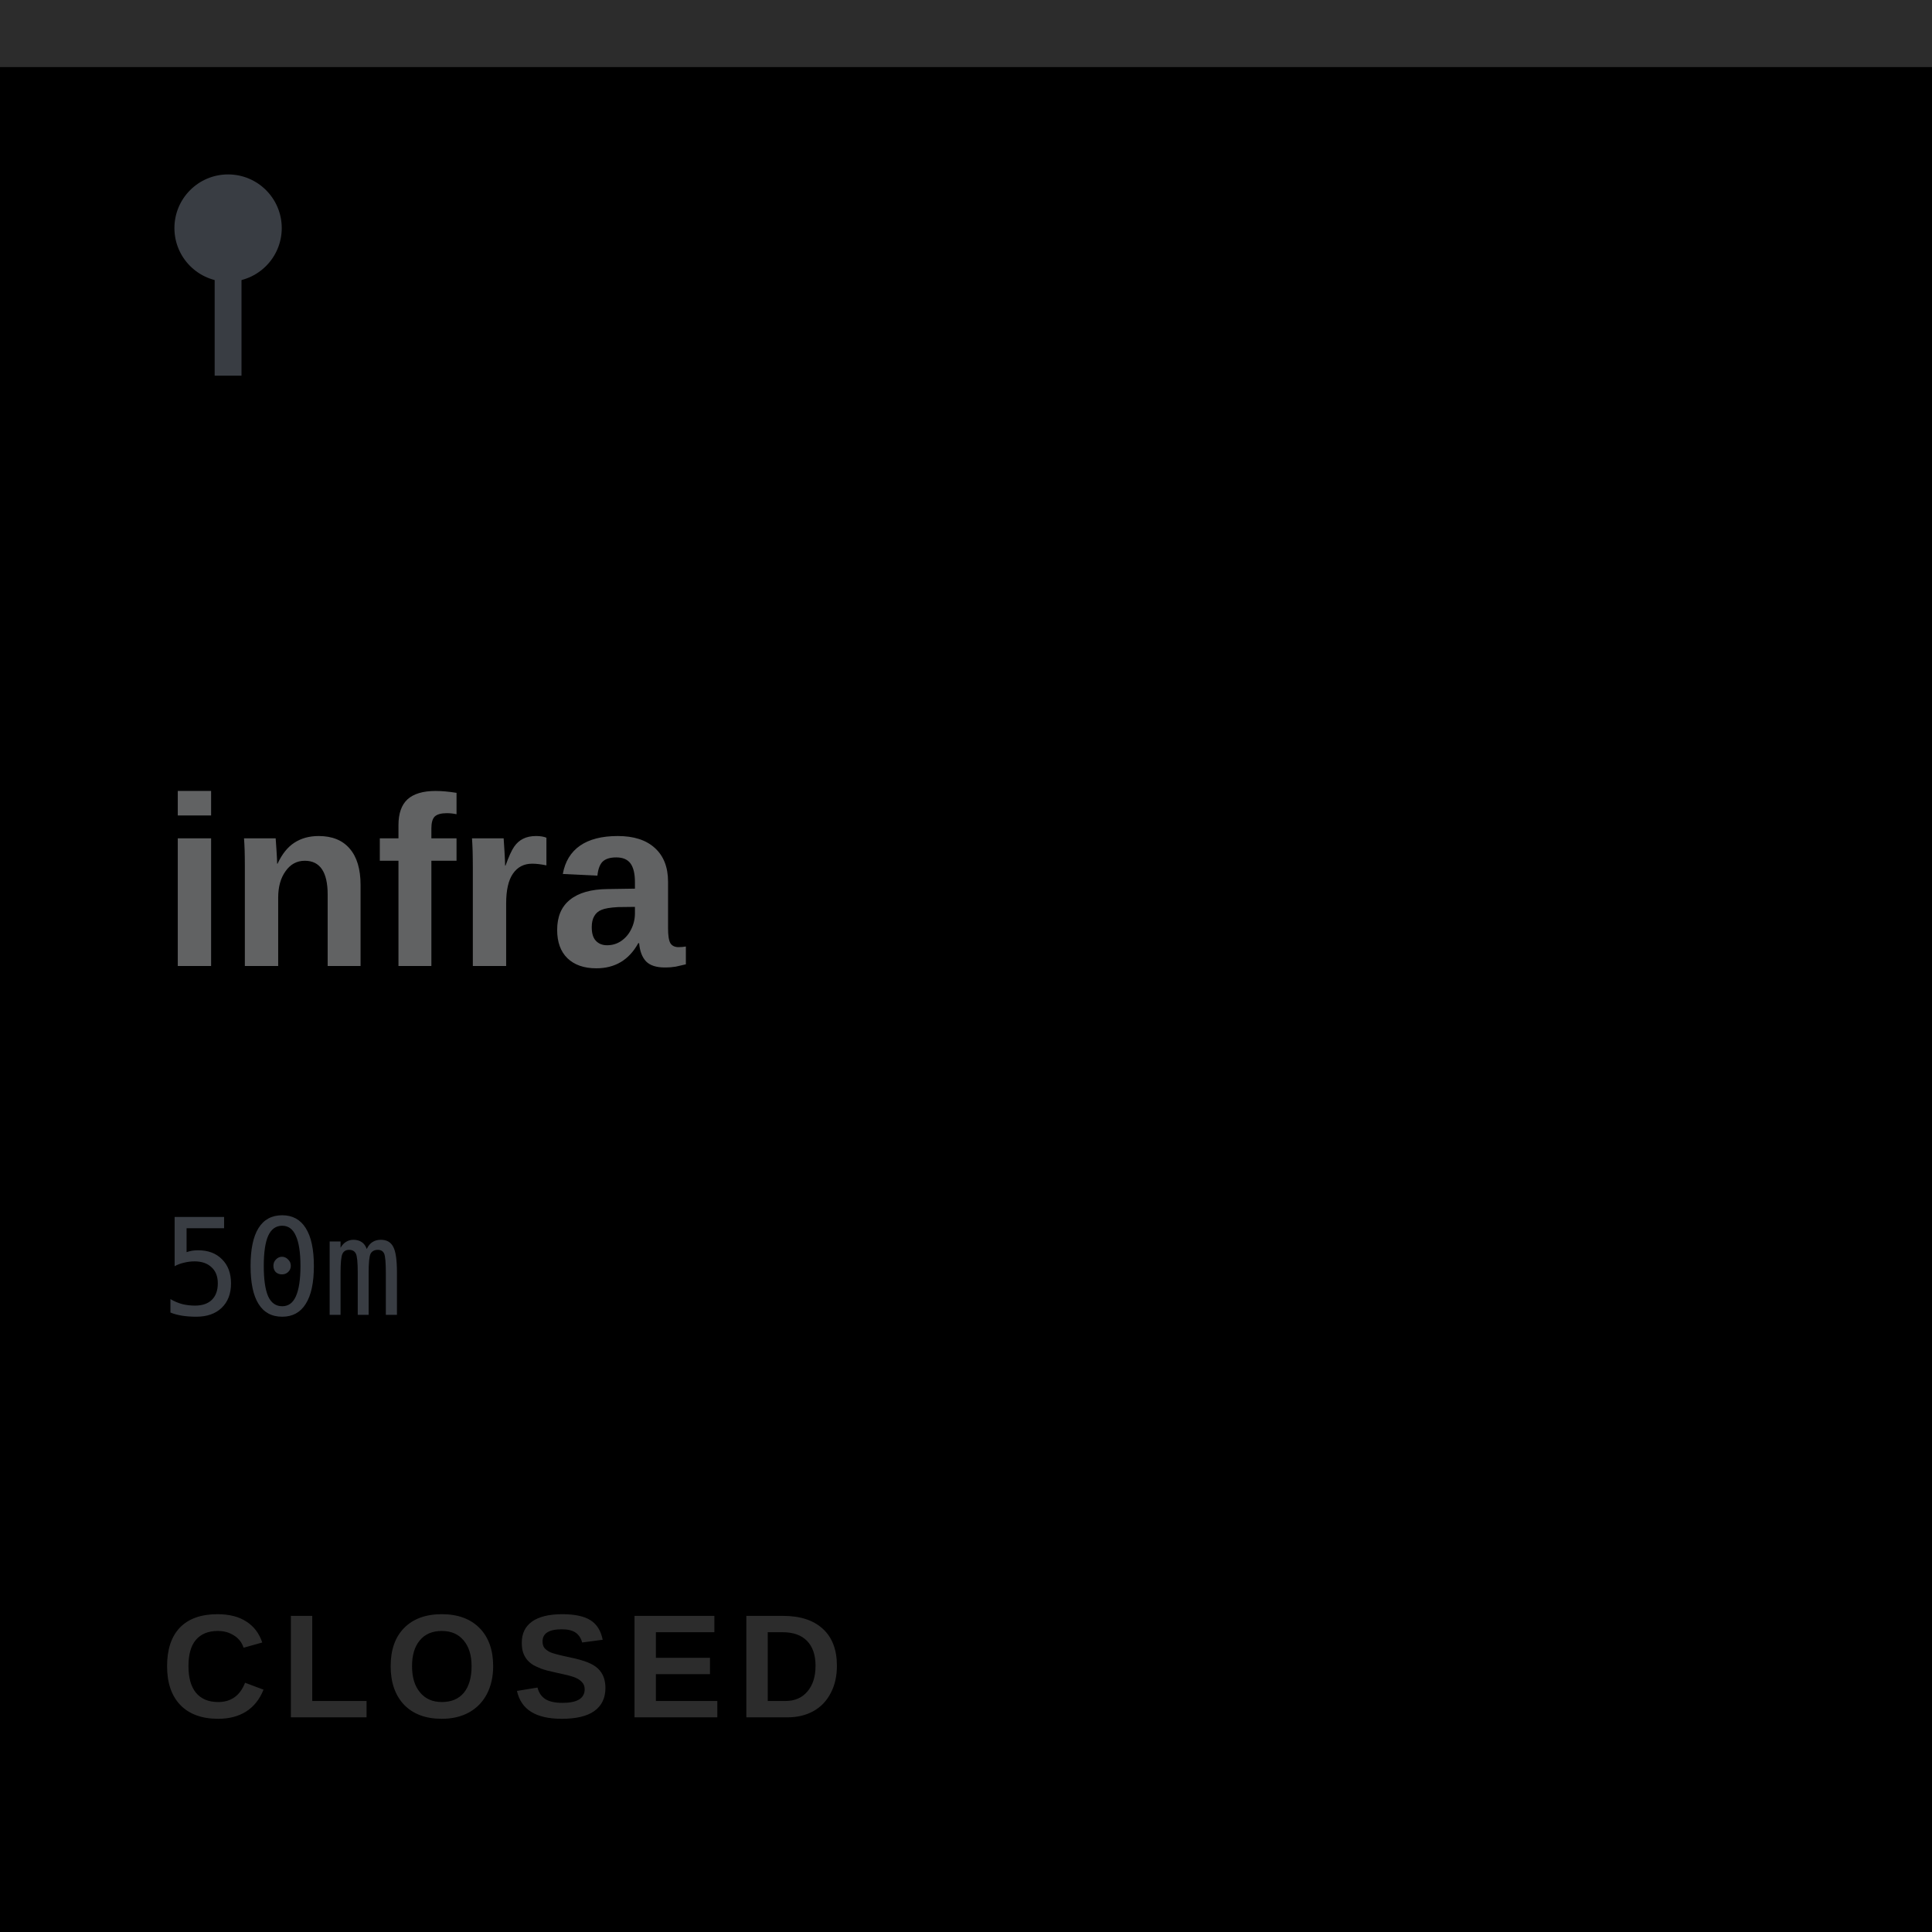
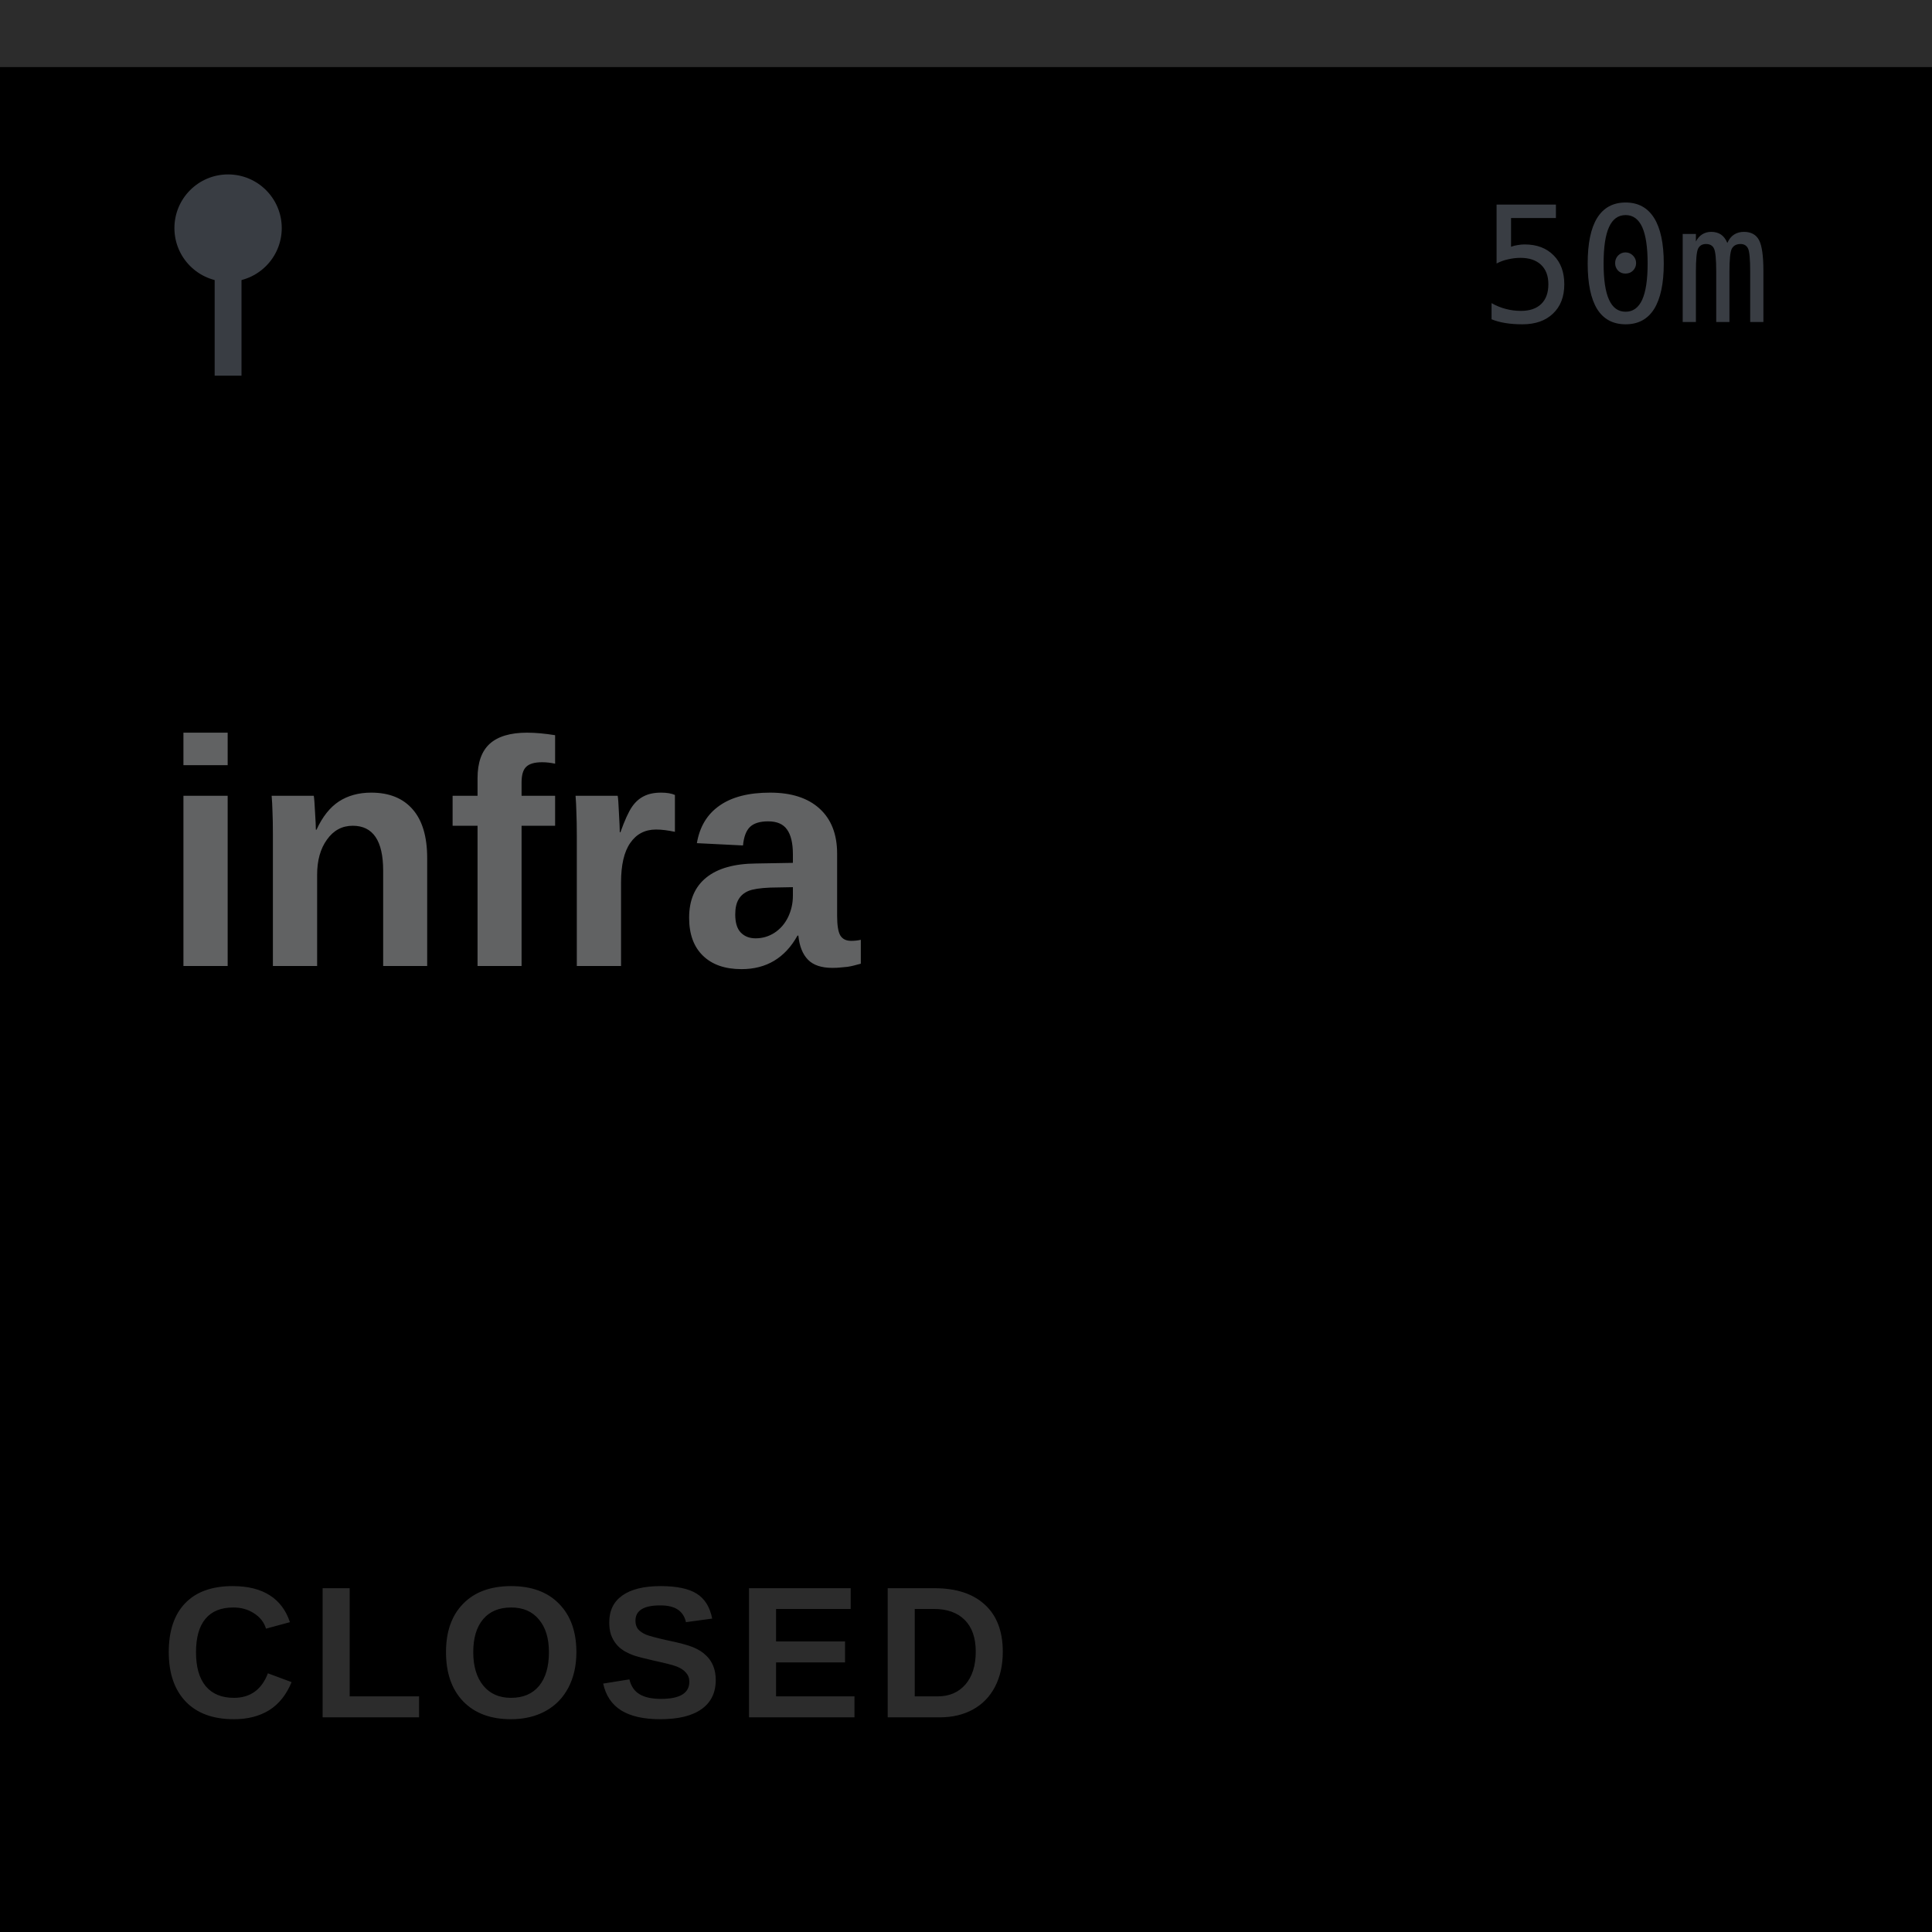
<svg xmlns="http://www.w3.org/2000/svg" width="144" height="144" viewBox="0 0 144 144">
  <rect width="144" height="144" fill="#000000" />
  <g opacity="0.4">
    <rect width="144" height="5" fill="#6E6E6E" opacity="1" />
    <g fill="#8F98A8">
      <circle cx="17" cy="17" r="4" />
      <rect x="16" y="20" width="2" height="8" />
    </g>
-     <text x="12" y="72" font-family="-apple-system, 'Helvetica Neue', Arial, sans-serif" font-size="18" font-weight="600" fill="#F2F4F7">infra</text>
-     <text x="12" y="98" font-family="ui-monospace, Menlo, monospace" font-size="10" fill="#8F98A8">50m</text>
-     <text x="12" y="128" font-family="-apple-system, 'Helvetica Neue', Arial, sans-serif" font-size="11" font-weight="700" letter-spacing="1" fill="#6E6E6E" opacity="1">CLOSED</text>
+     <text x="132" y="24" font-family="ui-monospace, Menlo, monospace" font-size="12" fill="#8F98A8" text-anchor="end">50m</text>
+     <text x="12" y="72" font-family="-apple-system, 'Helvetica Neue', Arial, sans-serif" font-size="24" font-weight="600" fill="#F2F4F7">infra</text>
+     <text x="12" y="128" font-family="-apple-system, 'Helvetica Neue', Arial, sans-serif" font-size="14" font-weight="700" letter-spacing="1" fill="#6E6E6E" opacity="1">CLOSED</text>
  </g>
</svg>
